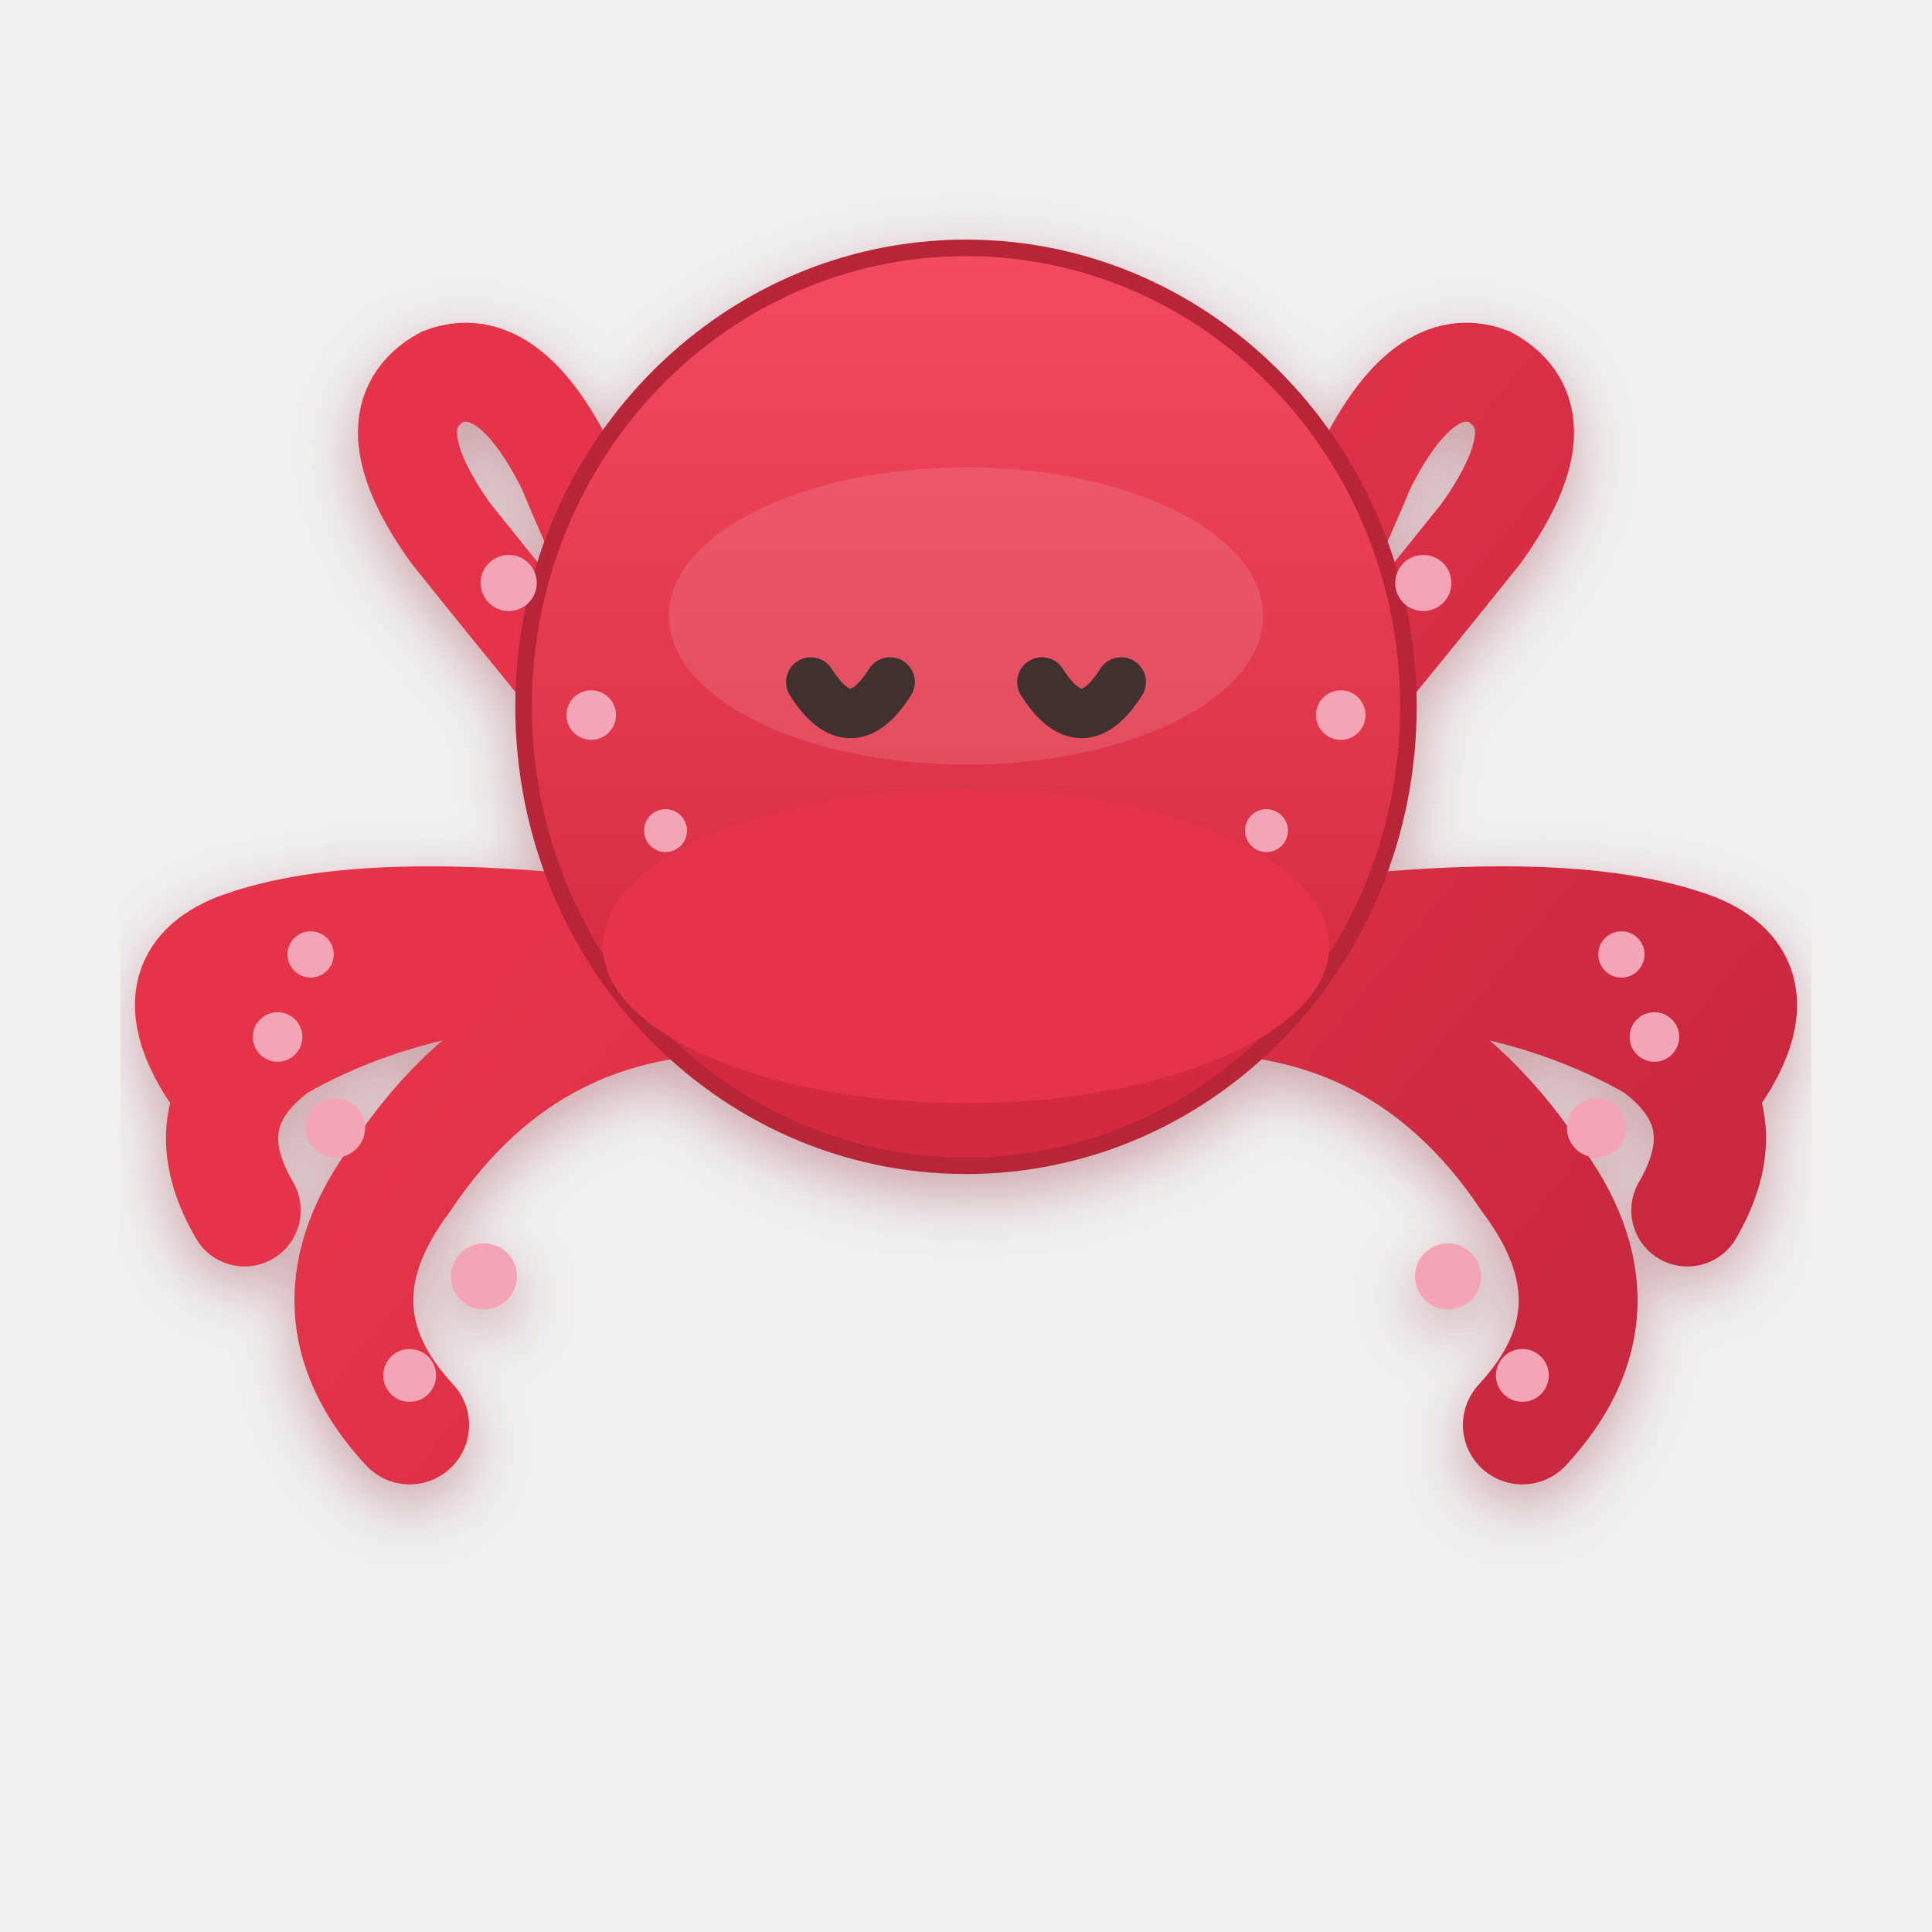
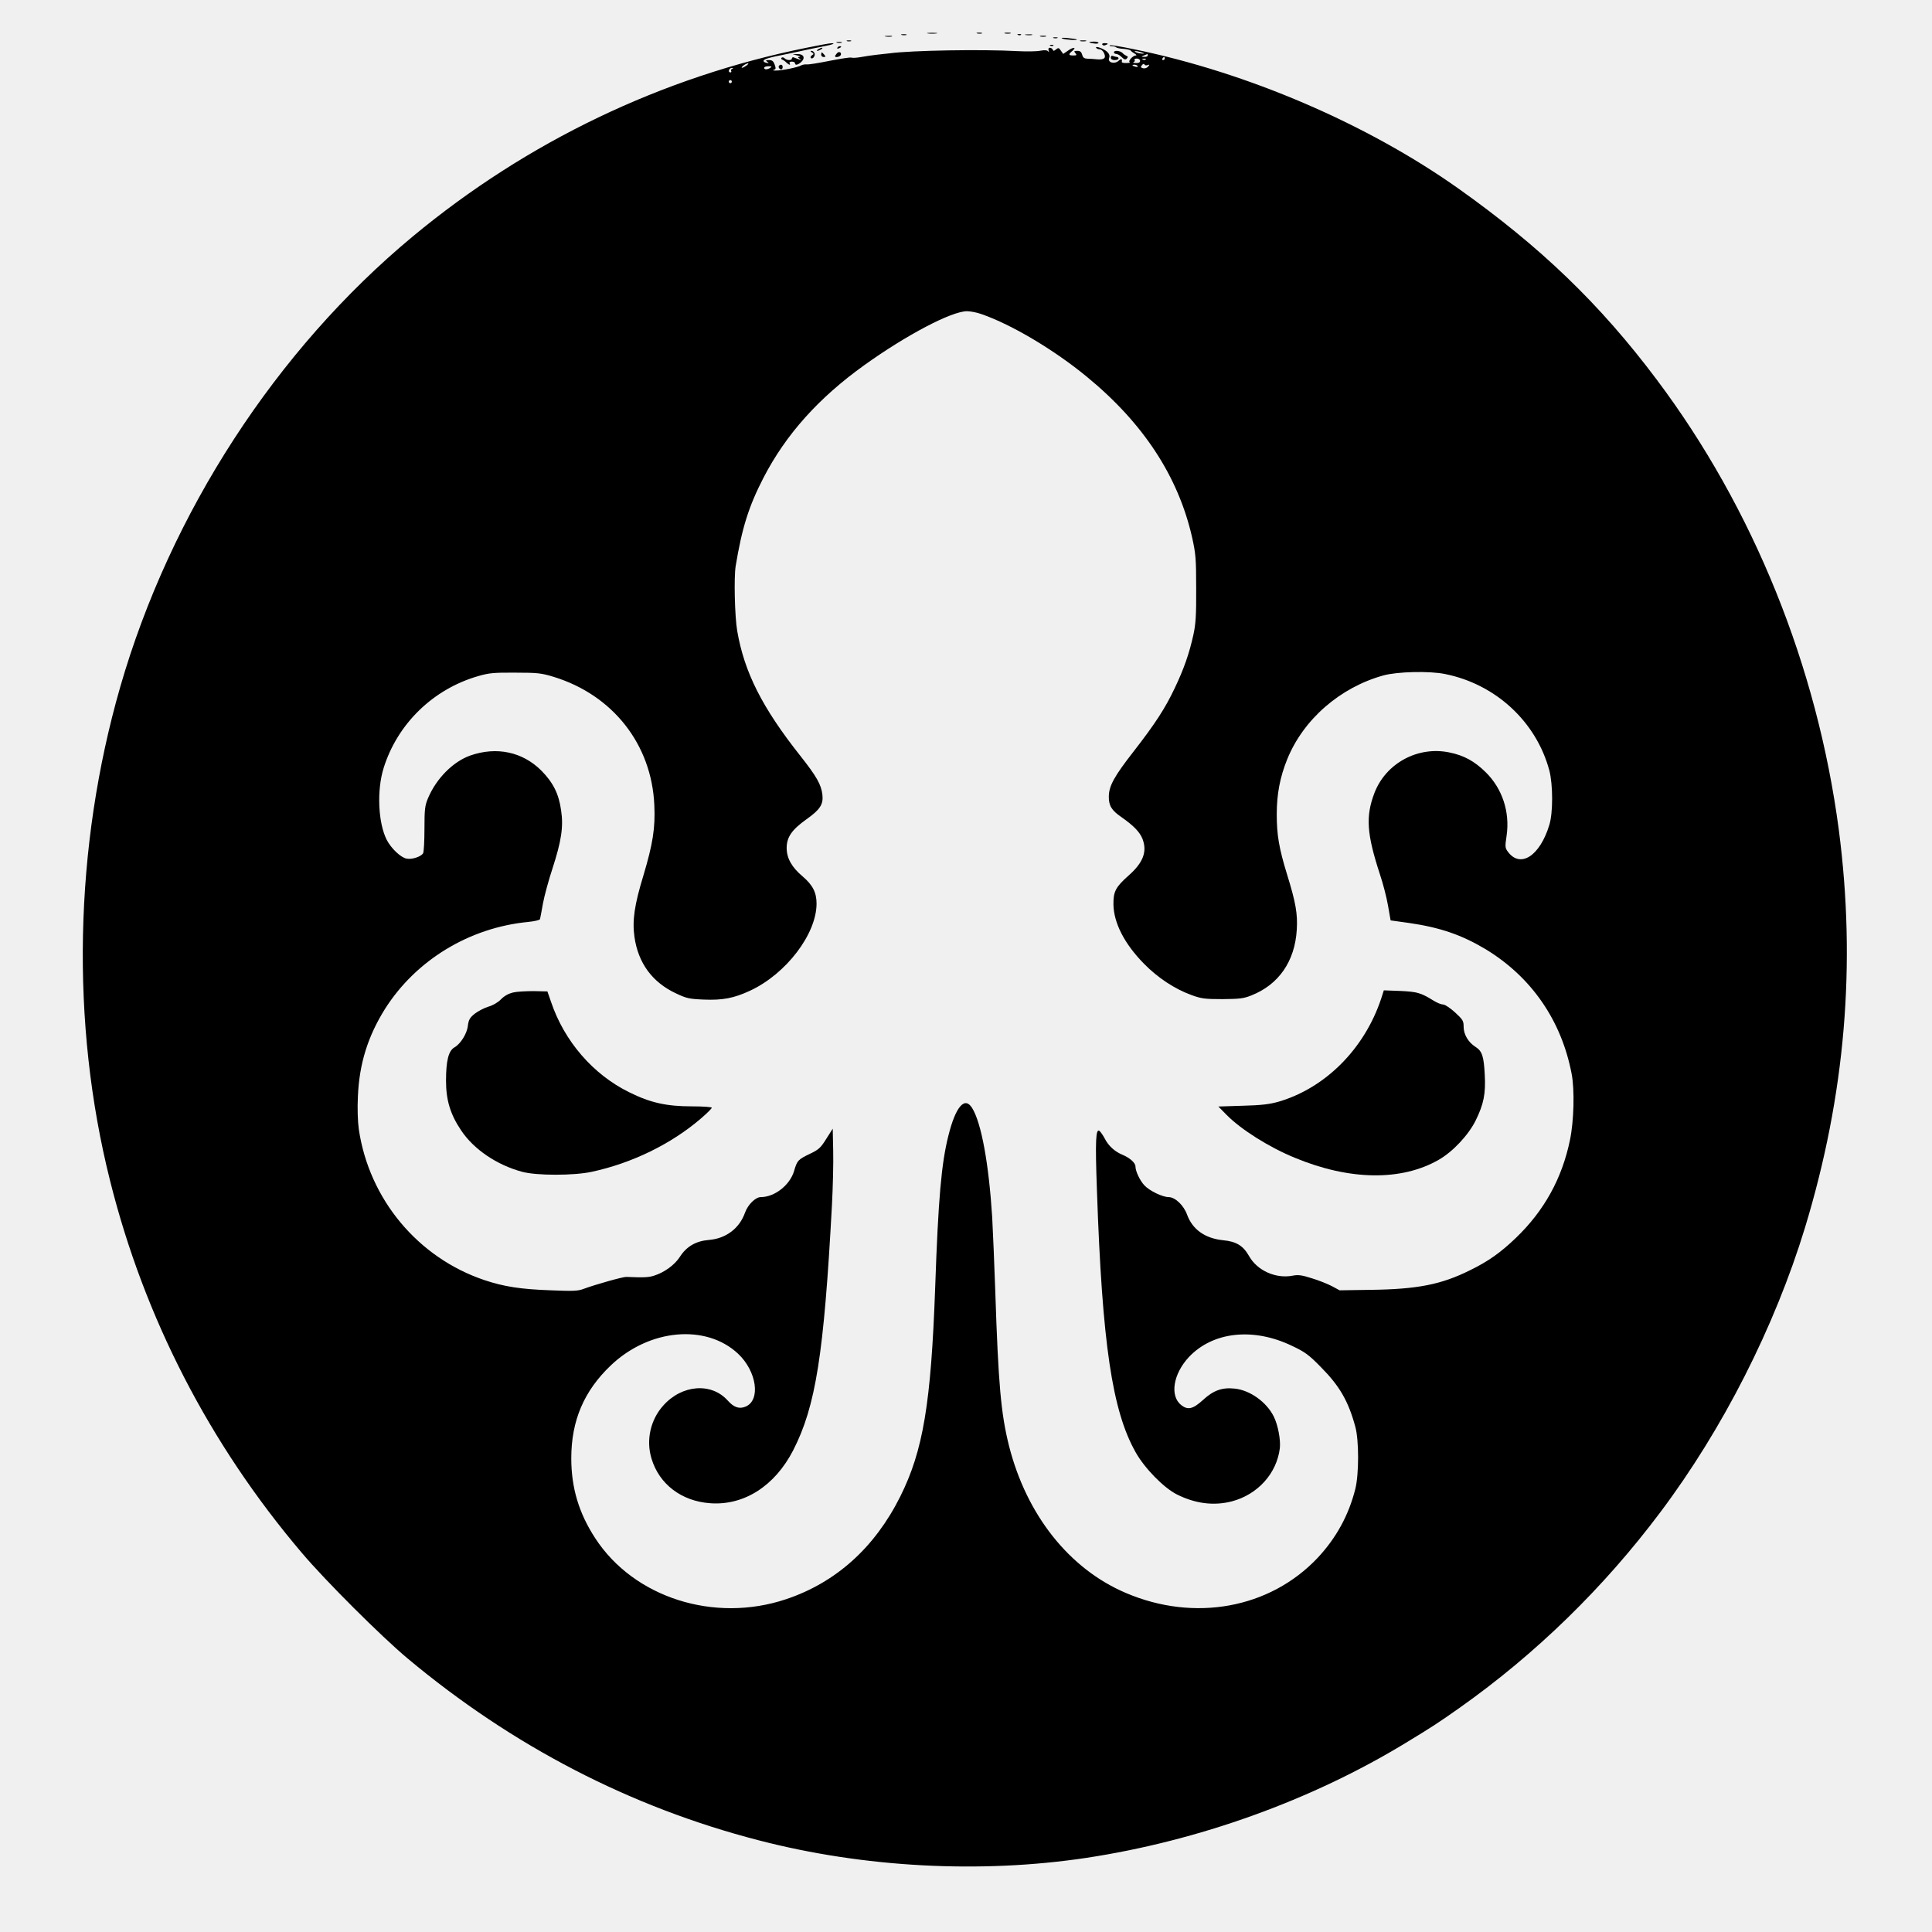
- <svg xmlns="http://www.w3.org/2000/svg" width="96" height="96" viewBox="0 0 1024 1024" fill="none">
-   <defs>
-     <linearGradient id="polvoHead" x1="512" y1="80" x2="512" y2="560" gradientUnits="userSpaceOnUse">
-       <stop stop-color="#F24A5E" />
-       <stop offset="1" stop-color="#D42A3F" />
-     </linearGradient>
-     <linearGradient id="polvoTentacle" x1="256" y1="480" x2="768" y2="900" gradientUnits="userSpaceOnUse">
-       <stop stop-color="#E5344A" />
-       <stop offset="1" stop-color="#C92840" />
-     </linearGradient>
-     <filter id="polvoShadow" x="0" y="0" width="1024" height="1024" filterUnits="userSpaceOnUse" color-interpolation-filters="sRGB">
-       <feFlood flood-opacity="0" result="BackgroundImageFix" />
-       <feColorMatrix in="SourceAlpha" type="matrix" values="0 0 0 0 0 0 0 0 0 0 0 0 0 0 0 0 0 0 127 0" result="hardAlpha" />
-       <feOffset dy="12" />
-       <feGaussianBlur stdDeviation="18" />
-       <feColorMatrix type="matrix" values="0 0 0 0 0.55 0 0 0 0 0.08 0 0 0 0 0.14 0 0 0 0.35 0" />
-       <feBlend mode="normal" in2="BackgroundImageFix" result="effect1_dropShadow" />
-       <feBlend mode="normal" in="SourceGraphic" in2="effect1_dropShadow" result="shape" />
-     </filter>
-   </defs>
-   <g filter="url(#polvoShadow)" transform="translate(64 64) scale(0.875)">
-     <path d="M 395 530 Q 250 520 170 640 Q 110 720 175 790" stroke="url(#polvoTentacle)" stroke-width="72" stroke-linecap="round" fill="none" />
-     <path d="M 355 515 Q 200 500 95 560 Q 40 600 75 660" stroke="url(#polvoTentacle)" stroke-width="68" stroke-linecap="round" fill="none" />
-     <path d="M 330 495 Q 150 470 70 500 Q 20 520 55 575" stroke="url(#polvoTentacle)" stroke-width="64" stroke-linecap="round" fill="none" />
-     <path d="M 385 475 Q 280 350 200 250 Q 150 180 195 155 Q 235 140 270 210 Q 320 330 395 455" stroke="url(#polvoTentacle)" stroke-width="60" stroke-linecap="round" fill="none" />
-     <path d="M 629 530 Q 774 520 854 640 Q 914 720 849 790" stroke="url(#polvoTentacle)" stroke-width="72" stroke-linecap="round" fill="none" />
-     <path d="M 669 515 Q 824 500 929 560 Q 984 600 949 660" stroke="url(#polvoTentacle)" stroke-width="68" stroke-linecap="round" fill="none" />
-     <path d="M 694 495 Q 874 470 954 500 Q 1004 520 969 575" stroke="url(#polvoTentacle)" stroke-width="64" stroke-linecap="round" fill="none" />
-     <path d="M 639 475 Q 744 350 824 250 Q 874 180 829 155 Q 789 140 754 210 Q 704 330 629 455" stroke="url(#polvoTentacle)" stroke-width="60" stroke-linecap="round" fill="none" />
-     <ellipse cx="512" cy="355" rx="268" ry="278" fill="url(#polvoHead)" stroke="#B82438" stroke-width="10" />
-     <ellipse cx="512" cy="500" rx="220" ry="95" fill="#E5344A" />
-     <circle cx="220" cy="700" r="20" fill="#F4A5B5" />
-     <circle cx="175" cy="760" r="16" fill="#F4A5B5" />
-     <circle cx="130" cy="610" r="18" fill="#F4A5B5" />
-     <circle cx="95" cy="555" r="15" fill="#F4A5B5" />
-     <circle cx="115" cy="505" r="14" fill="#F4A5B5" />
-     <circle cx="235" cy="280" r="17" fill="#F4A5B5" />
-     <circle cx="285" cy="360" r="15" fill="#F4A5B5" />
-     <circle cx="330" cy="430" r="13" fill="#F4A5B5" />
-     <circle cx="804" cy="700" r="20" fill="#F4A5B5" />
-     <circle cx="849" cy="760" r="16" fill="#F4A5B5" />
-     <circle cx="894" cy="610" r="18" fill="#F4A5B5" />
-     <circle cx="929" cy="555" r="15" fill="#F4A5B5" />
-     <circle cx="909" cy="505" r="14" fill="#F4A5B5" />
-     <circle cx="789" cy="280" r="17" fill="#F4A5B5" />
-     <circle cx="739" cy="360" r="15" fill="#F4A5B5" />
-     <circle cx="694" cy="430" r="13" fill="#F4A5B5" />
-     <path d="M 418 340 Q 442 378 466 340" stroke="#261612" stroke-width="30" stroke-linecap="round" fill="none" />
-     <path d="M 558 340 Q 582 378 606 340" stroke="#261612" stroke-width="30" stroke-linecap="round" fill="none" />
-     <ellipse cx="512" cy="300" rx="180" ry="90" fill="white" opacity="0.12" />
+ <svg xmlns="http://www.w3.org/2000/svg" version="1.0" width="1254pt" height="1254pt" viewBox="0 0 1254 1254" preserveAspectRatio="xMidYMid meet">
+   <g transform="translate(0,1254) scale(0.1,-0.1)" fill="#000000" stroke="none">
+     <path d="M6023 12323 c15 -2 39 -2 55 0 15 2 2 4 -28 4 -30 0 -43 -2 -27 -4z" />
+     <path d="M6343 12323 c9 -2 23 -2 30 0 6 3 -1 5 -18 5 -16 0 -22 -2 -12 -5z" />
+     <path d="M6523 12323 c9 -2 25 -2 35 0 9 3 1 5 -18 5 -19 0 -27 -2 -17 -5z" />
+     <path d="M5853 12313 c9 -2 23 -2 30 0 6 3 -1 5 -18 5 -16 0 -22 -2 -12 -5z" />
+     <path d="M6608 12313 c7 -3 16 -2 19 1 4 3 -2 6 -13 5 -11 0 -14 -3 -6 -6z" />
+     <path d="M6658 12313 c12 -2 30 -2 40 0 9 3 -1 5 -23 4 -22 0 -30 -2 -17 -4z" />
+     <path d="M5748 12303 c12 -2 30 -2 40 0 9 3 -1 5 -23 4 -22 0 -30 -2 -17 -4z" />
+     <path d="M6753 12303 c9 -2 25 -2 35 0 9 3 1 5 -18 5 -19 0 -27 -2 -17 -5z" />
+     <path d="M6838 12293 c6 -2 18 -2 25 0 6 3 1 5 -13 5 -14 0 -19 -2 -12 -5z" />
+     <path d="M6895 12290 c19 -8 103 -14 94 -6 -2 2 -29 6 -59 9 -34 3 -47 2 -35 -3z" />
+     <path d="M5498 12273 c6 -2 18 -2 25 0 6 3 1 5 -13 5 -14 0 -19 -2 -12 -5z" />
+     <path d="M7013 12273 c9 -2 25 -2 35 0 9 3 1 5 -18 5 -19 0 -27 -2 -17 -5z" />
+     <path d="M5433 12263 c9 -2 23 -2 30 0 6 3 -1 5 -18 5 -16 0 -22 -2 -12 -5z" />
+     <path d="M7070 12266 c0 -2 14 -6 30 -8 17 -3 30 -1 30 4 0 4 -13 8 -30 8 -16 0 -30 -2 -30 -4z" />
+     <path d="M5235 12230 c-938 -189 -1814 -609 -2555 -1224 -887 -736 -1574 -1794 -1900 -2926 -299 -1040 -323 -2181 -65 -3206 222 -887 645 -1708 1244 -2413 154 -182 514 -541 686 -685 682 -570 1447 -966 2280 -1181 681 -177 1439 -217 2125 -114 727 110 1461 373 2075 747 168 102 207 127 350 228 492 348 934 778 1302 1269 405 539 742 1202 939 1848 261 859 333 1709 219 2582 -140 1059 -554 2085 -1181 2920 -367 490 -756 864 -1289 1242 -592 419 -1367 752 -2103 903 -84 18 -156 29 -159 26 -4 -3 3 -6 14 -6 11 0 23 -3 27 -7 4 -4 26 -9 48 -10 23 -2 44 -7 47 -11 3 -5 15 -14 26 -20 11 -6 14 -12 8 -12 -20 0 -54 -38 -40 -44 7 -2 -3 -5 -21 -5 -17 -1 -31 2 -31 7 4 21 -3 23 -20 8 -27 -25 -73 -12 -62 17 5 14 2 26 -12 40 -20 20 -82 43 -72 26 4 -5 14 -9 23 -9 9 0 22 -11 28 -25 15 -32 1 -44 -46 -40 -19 2 -47 4 -62 4 -21 1 -29 7 -34 26 -5 18 -13 25 -31 25 -22 0 -24 -2 -13 -15 11 -13 8 -15 -14 -15 -32 0 -33 7 -4 31 28 25 3 24 -32 -1 l-29 -20 -15 21 c-13 20 -17 20 -32 8 -13 -11 -18 -11 -21 -1 -3 6 -11 12 -19 12 -8 0 -11 -7 -8 -17 4 -12 3 -14 -3 -6 -5 7 -22 9 -50 4 -23 -5 -89 -6 -145 -3 -236 13 -691 5 -833 -14 -16 -2 -54 -6 -82 -9 -29 -3 -75 -10 -103 -15 -27 -5 -56 -7 -64 -4 -7 3 -71 -7 -142 -21 -70 -14 -137 -25 -148 -23 -12 1 -27 -2 -35 -6 -20 -13 -130 -35 -166 -34 -16 0 -22 2 -13 5 14 3 15 9 6 34 -8 22 -16 29 -36 29 -22 0 -24 -2 -12 -11 12 -8 12 -10 -4 -7 -11 2 -20 7 -20 12 -1 12 32 22 154 46 52 11 115 24 140 30 25 5 69 14 99 20 55 10 80 21 45 19 -10 0 -82 -13 -159 -29z m2175 -30 c20 -6 21 -8 5 -8 -11 0 -29 3 -40 8 -25 11 1 11 35 0z m40 -20 c0 -5 -10 -10 -22 -9 -22 0 -22 1 -3 9 11 5 21 9 23 9 1 1 2 -3 2 -9z m110 -20 c0 -5 -5 -10 -11 -10 -5 0 -7 5 -4 10 3 6 8 10 11 10 2 0 4 -4 4 -10z m-160 -15 c0 -10 -9 -15 -27 -14 -16 0 -22 3 -15 6 6 2 10 9 6 14 -3 5 4 9 15 9 12 0 21 -7 21 -15z m37 9 c-3 -3 -12 -4 -19 -1 -8 3 -5 6 6 6 11 1 17 -2 13 -5z m-2591 -39 c-11 -8 -24 -15 -30 -15 -5 0 -1 7 10 15 10 8 24 14 29 14 6 0 1 -6 -9 -14z m2602 2 c14 6 15 4 4 -9 -7 -9 -21 -14 -33 -11 -16 5 -17 8 -7 20 7 9 14 11 16 5 2 -6 11 -8 20 -5z m-64 -6 c4 -5 -3 -7 -14 -4 -23 6 -26 13 -6 13 8 0 17 -4 20 -9z m-2384 -11 c-20 -13 -40 -13 -40 0 0 6 12 10 28 10 21 0 24 -2 12 -10z m-248 -7 c-6 -2 -10 -9 -6 -14 3 -5 0 -9 -5 -9 -12 0 -14 13 -4 23 3 4 11 7 17 6 6 0 5 -3 -2 -6z m-2 -83 c0 -5 -4 -10 -10 -10 -5 0 -10 5 -10 10 0 6 5 10 10 10 6 0 10 -4 10 -10z m1621 -1509 c196 -68 473 -233 684 -407 367 -301 594 -649 683 -1044 23 -104 26 -136 26 -330 1 -174 -3 -231 -18 -300 -27 -122 -61 -220 -121 -346 -62 -131 -126 -230 -269 -414 -124 -159 -158 -221 -159 -289 -1 -60 18 -91 81 -134 80 -56 120 -97 138 -143 31 -82 4 -154 -92 -238 -83 -74 -98 -103 -97 -187 2 -120 72 -256 198 -384 90 -92 200 -164 307 -203 65 -24 87 -27 203 -27 111 1 138 4 187 24 178 70 283 222 295 427 6 102 -6 174 -63 358 -53 172 -67 258 -67 391 0 131 21 241 68 357 105 259 343 466 624 544 91 25 300 30 401 9 328 -66 591 -309 676 -625 24 -91 25 -275 0 -355 -61 -201 -188 -283 -269 -173 -18 24 -19 32 -8 105 22 153 -28 305 -136 411 -72 71 -141 109 -235 128 -205 43 -413 -70 -487 -263 -58 -152 -50 -265 35 -526 20 -59 44 -151 53 -204 l17 -97 122 -17 c199 -29 339 -77 493 -169 298 -180 494 -463 560 -810 20 -102 15 -307 -11 -430 -51 -248 -167 -459 -352 -636 -98 -94 -178 -151 -297 -209 -187 -93 -341 -123 -646 -127 l-200 -3 -50 27 c-27 14 -86 38 -130 51 -65 21 -89 24 -125 17 -110 -21 -229 33 -282 126 -38 68 -83 96 -169 104 -118 12 -199 70 -234 166 -22 61 -78 114 -120 114 -40 0 -124 41 -157 76 -29 31 -58 92 -58 122 0 24 -35 56 -85 77 -49 20 -91 58 -115 106 -10 19 -25 41 -33 48 -25 20 -29 -61 -17 -389 34 -991 99 -1427 251 -1696 58 -104 182 -230 266 -273 121 -61 241 -76 358 -46 168 44 292 181 312 345 6 55 -12 150 -39 205 -47 95 -155 172 -254 182 -82 9 -139 -12 -206 -74 -65 -59 -98 -67 -141 -33 -75 59 -53 201 49 311 156 166 420 195 673 72 81 -38 108 -58 185 -137 120 -121 178 -220 223 -387 24 -87 24 -307 0 -403 -43 -171 -124 -319 -246 -449 -310 -327 -798 -416 -1242 -227 -368 156 -646 506 -760 956 -52 209 -69 395 -89 1004 -6 173 -15 389 -20 480 -22 346 -70 611 -130 708 -48 78 -107 10 -154 -178 -46 -182 -66 -411 -86 -985 -27 -754 -78 -1061 -227 -1359 -166 -332 -418 -558 -741 -666 -466 -156 -987 10 -1238 395 -107 164 -156 328 -156 520 0 245 83 438 258 604 249 236 616 269 824 75 122 -114 149 -303 49 -344 -41 -17 -76 -5 -116 40 -106 118 -297 103 -418 -33 -83 -92 -113 -225 -76 -345 50 -166 195 -276 381 -289 219 -16 419 112 538 343 147 287 200 624 252 1594 6 113 10 270 8 350 l-3 144 -42 -66 c-36 -58 -49 -70 -106 -97 -77 -37 -83 -43 -103 -112 -27 -91 -126 -169 -216 -169 -34 0 -83 -48 -102 -100 -36 -103 -124 -169 -234 -178 -85 -7 -146 -42 -190 -111 -34 -52 -100 -100 -167 -121 -34 -11 -64 -13 -180 -8 -22 1 -202 -50 -275 -77 -39 -15 -68 -16 -215 -10 -197 7 -304 24 -430 66 -432 145 -749 525 -816 979 -7 51 -10 133 -6 214 9 211 64 388 175 566 201 318 548 529 930 566 41 4 75 12 77 18 2 6 10 52 19 101 9 50 37 152 62 228 58 179 72 271 56 377 -15 108 -52 181 -128 258 -122 122 -291 158 -462 98 -112 -40 -220 -149 -274 -277 -20 -48 -23 -71 -23 -199 0 -80 -4 -151 -9 -159 -15 -22 -72 -41 -107 -34 -38 7 -100 66 -129 122 -56 111 -65 322 -20 466 90 288 322 513 615 597 69 20 102 23 240 22 144 0 169 -3 248 -27 385 -118 637 -439 654 -833 7 -149 -10 -253 -71 -457 -58 -190 -73 -291 -58 -398 24 -169 115 -294 268 -366 70 -33 86 -37 183 -41 121 -5 195 9 300 58 234 109 431 368 431 565 0 72 -25 121 -91 177 -70 59 -103 118 -103 184 0 70 33 118 128 186 89 63 111 97 104 160 -8 66 -38 119 -144 253 -247 312 -363 542 -409 810 -16 92 -22 349 -10 421 41 248 85 388 181 574 145 280 357 517 654 730 275 197 565 349 666 350 22 0 65 -8 95 -19z" />
+     <path d="M3330 6098 c-29 -7 -57 -22 -78 -44 -19 -20 -52 -39 -82 -48 -27 -8 -67 -29 -89 -46 -32 -26 -39 -39 -44 -76 -5 -52 -47 -119 -87 -142 -39 -22 -55 -87 -55 -217 0 -126 28 -218 98 -322 82 -123 232 -225 397 -269 93 -25 334 -25 450 0 262 56 517 181 708 345 40 34 72 66 72 71 0 5 -58 9 -129 9 -164 0 -269 23 -406 91 -235 115 -423 332 -509 589 l-23 66 -89 2 c-49 0 -109 -3 -134 -9z" />
+     <path d="M8965 6059 c-108 -326 -362 -581 -667 -670 -56 -16 -110 -23 -231 -26 l-159 -5 54 -55 c93 -94 274 -209 443 -278 354 -147 691 -152 933 -13 91 52 192 159 240 255 52 106 66 173 59 298 -6 119 -17 153 -60 180 -47 30 -77 81 -77 130 0 39 -5 47 -56 94 -31 28 -65 51 -77 51 -12 0 -40 11 -62 25 -82 51 -107 58 -216 63 l-107 4 -17 -53z" />
+     <path d="M7155 12250 c3 -5 12 -7 20 -3 21 7 19 13 -6 13 -11 0 -18 -4 -14 -10z" />
+     <path d="M6818 12243 c7 -3 16 -2 19 1 4 3 -2 6 -13 5 -11 0 -14 -3 -6 -6z" />
+     <path d="M5435 12230 c-3 -6 1 -7 9 -4 18 7 21 14 7 14 -6 0 -13 -4 -16 -10z" />
+     <path d="M5310 12220 c-8 -5 -10 -10 -5 -10 6 0 17 5 25 10 8 5 11 10 5 10 -5 0 -17 -5 -25 -10z" />
+     <path d="M5270 12200 c13 -9 13 -11 0 -19 -8 -6 -11 -13 -7 -17 11 -12 30 13 24 30 -4 9 -12 16 -19 16 -9 0 -9 -3 2 -10z" />
+     <path d="M5433 12195 c-7 -8 -13 -17 -13 -20 0 -10 29 -5 36 6 10 17 -10 29 -23 14z" />
+     <path d="M7230 12200 c0 -5 7 -10 15 -10 8 0 24 -9 36 -21 16 -16 24 -18 33 -9 8 10 8 14 -2 17 -7 3 -19 11 -26 19 -17 16 -56 19 -56 4z" />
+     <path d="M5330 12185 c0 -8 7 -15 16 -15 14 0 14 3 4 15 -7 8 -14 15 -16 15 -2 0 -4 -7 -4 -15z" />
+     <path d="M5175 12180 c17 -4 23 -8 15 -9 -13 -1 -13 -3 0 -12 12 -9 11 -10 -5 -4 -11 4 -26 9 -32 12 -7 3 -13 0 -13 -6 0 -15 -33 -14 -48 1 -6 6 -15 8 -19 3 -5 -4 -2 -10 5 -12 7 -3 19 -11 26 -19 17 -16 30 -19 21 -4 -3 6 3 10 14 10 12 0 21 -4 21 -10 0 -16 19 -12 41 8 28 27 15 52 -25 51 l-31 -1 30 -8z" />
+     <path d="M7210 12166 c0 -10 9 -16 25 -16 14 0 25 5 25 10 0 6 -4 10 -9 10 -5 0 -16 3 -25 6 -11 4 -16 1 -16 -10z" />
+     <path d="M5057 12114 c-8 -8 1 -24 14 -24 5 0 9 7 9 15 0 15 -12 20 -23 9z" />
  </g>
</svg>
